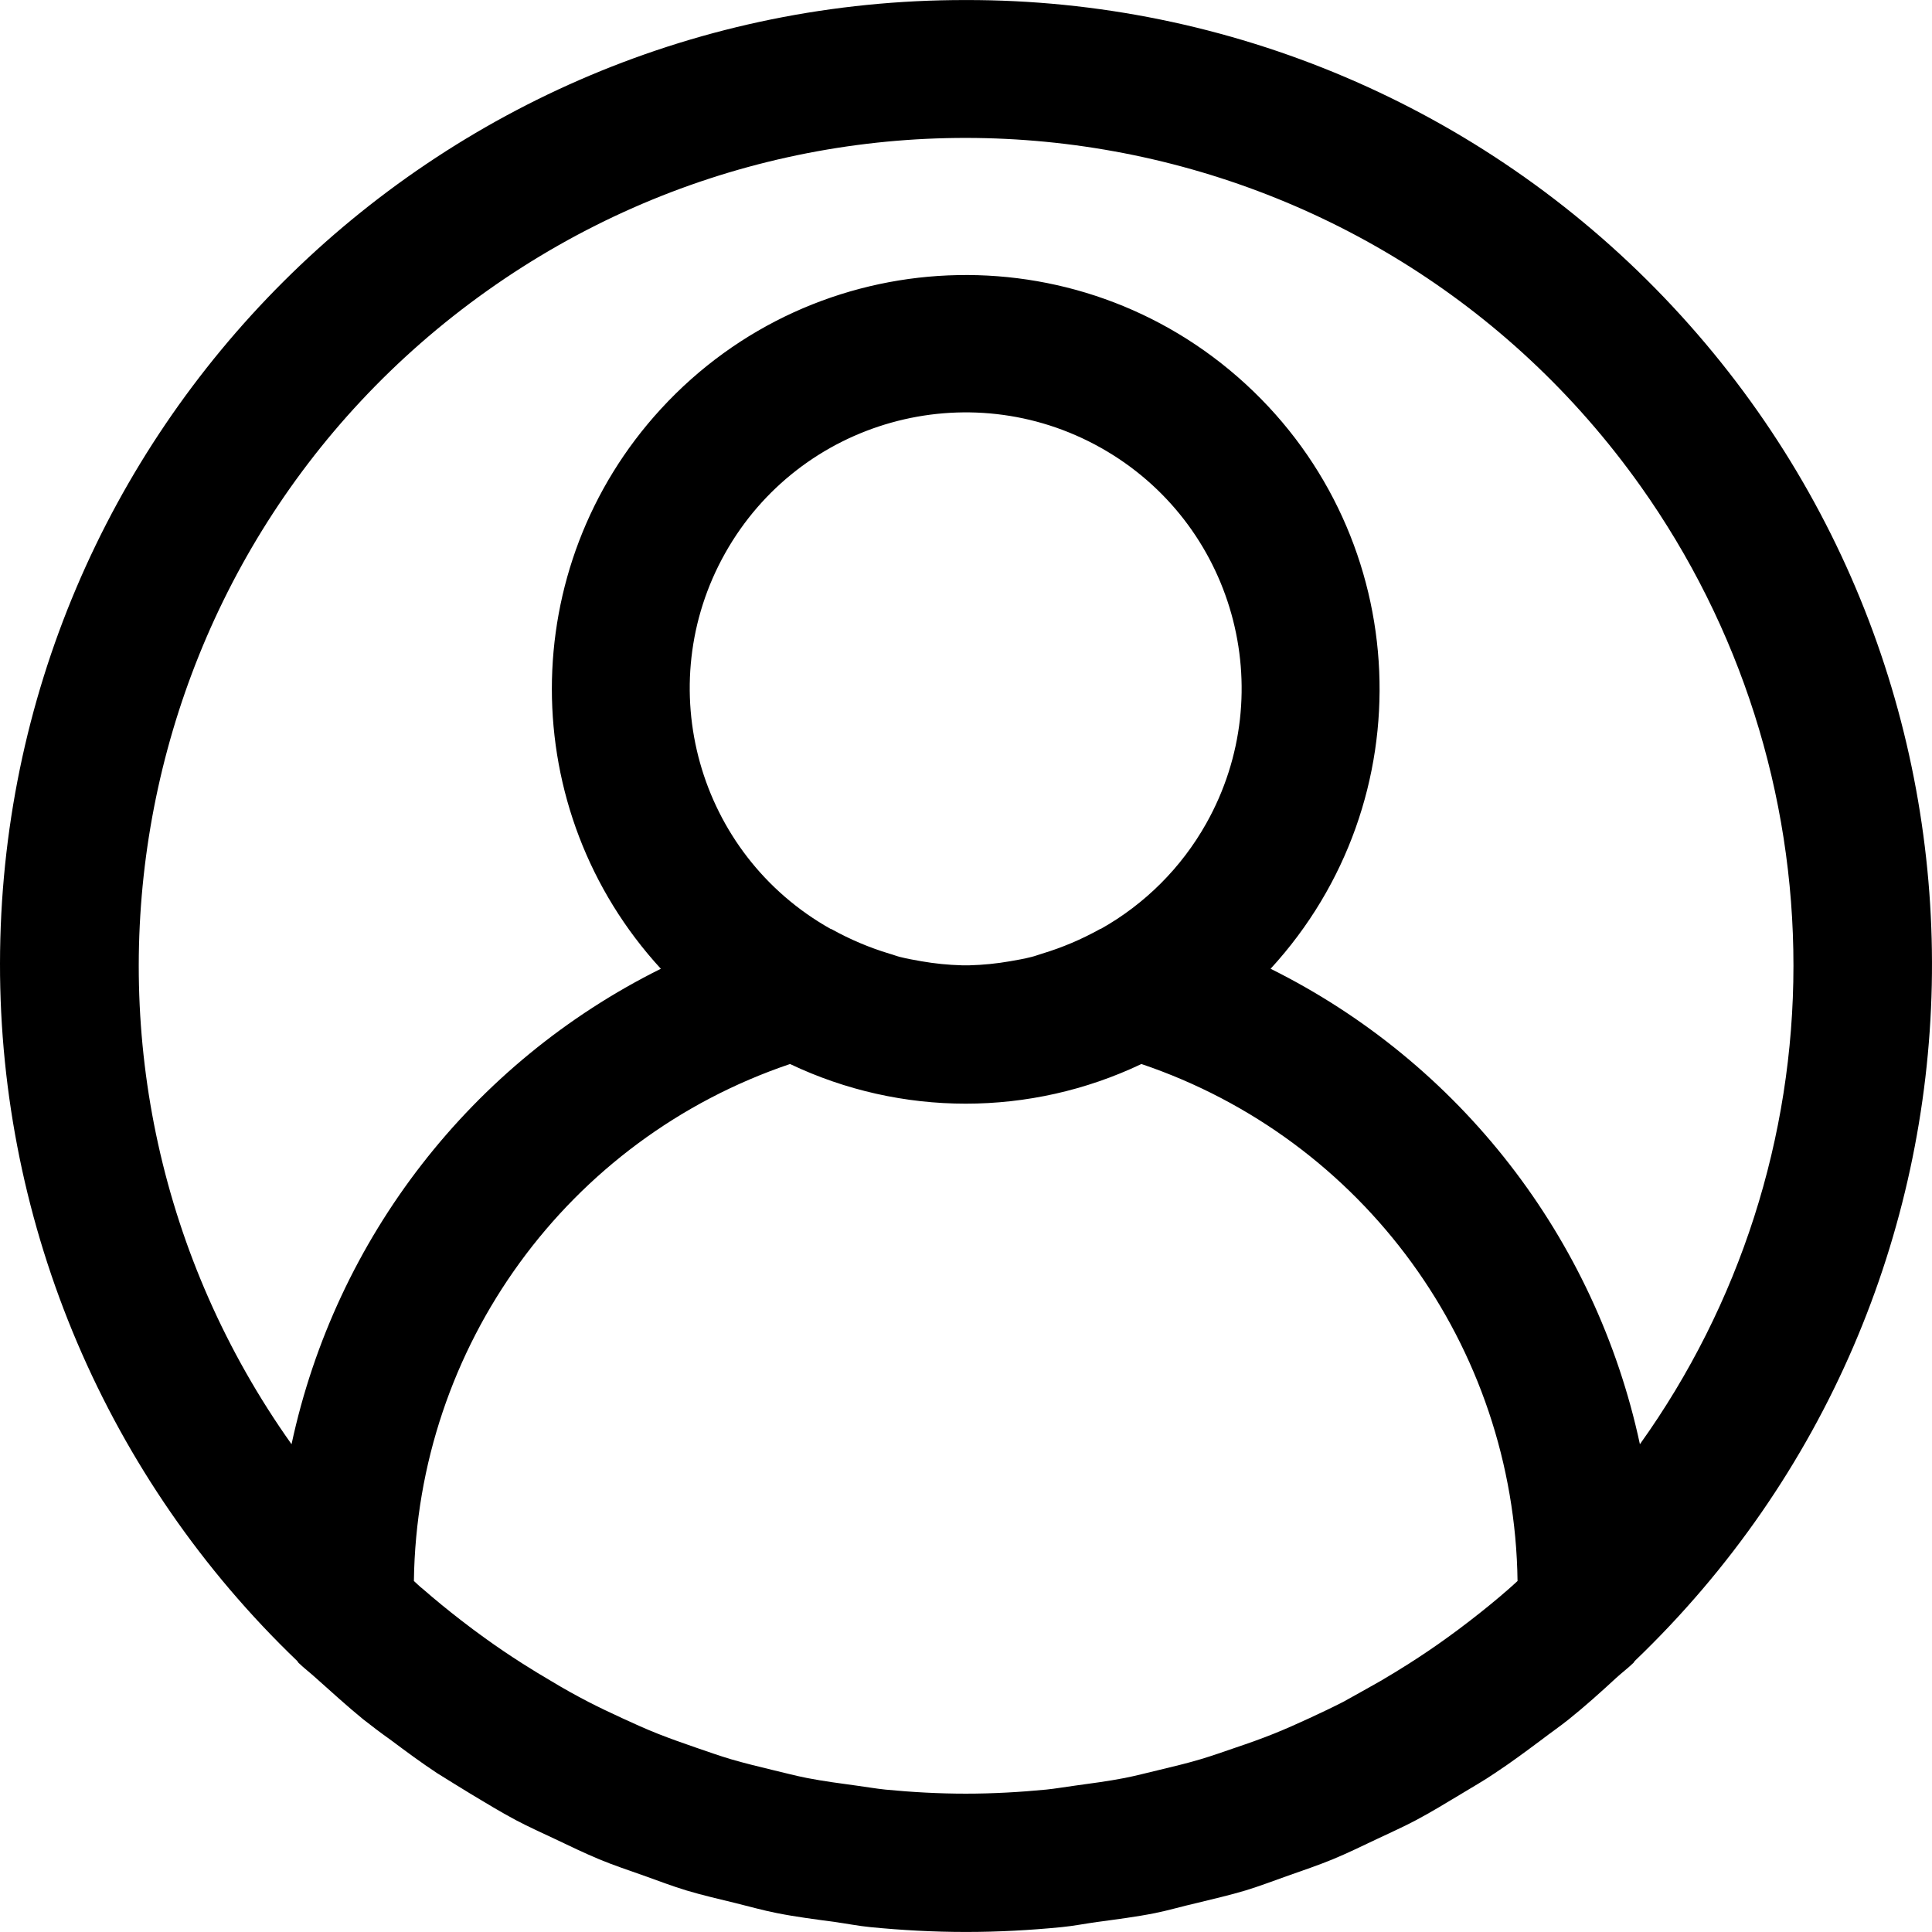
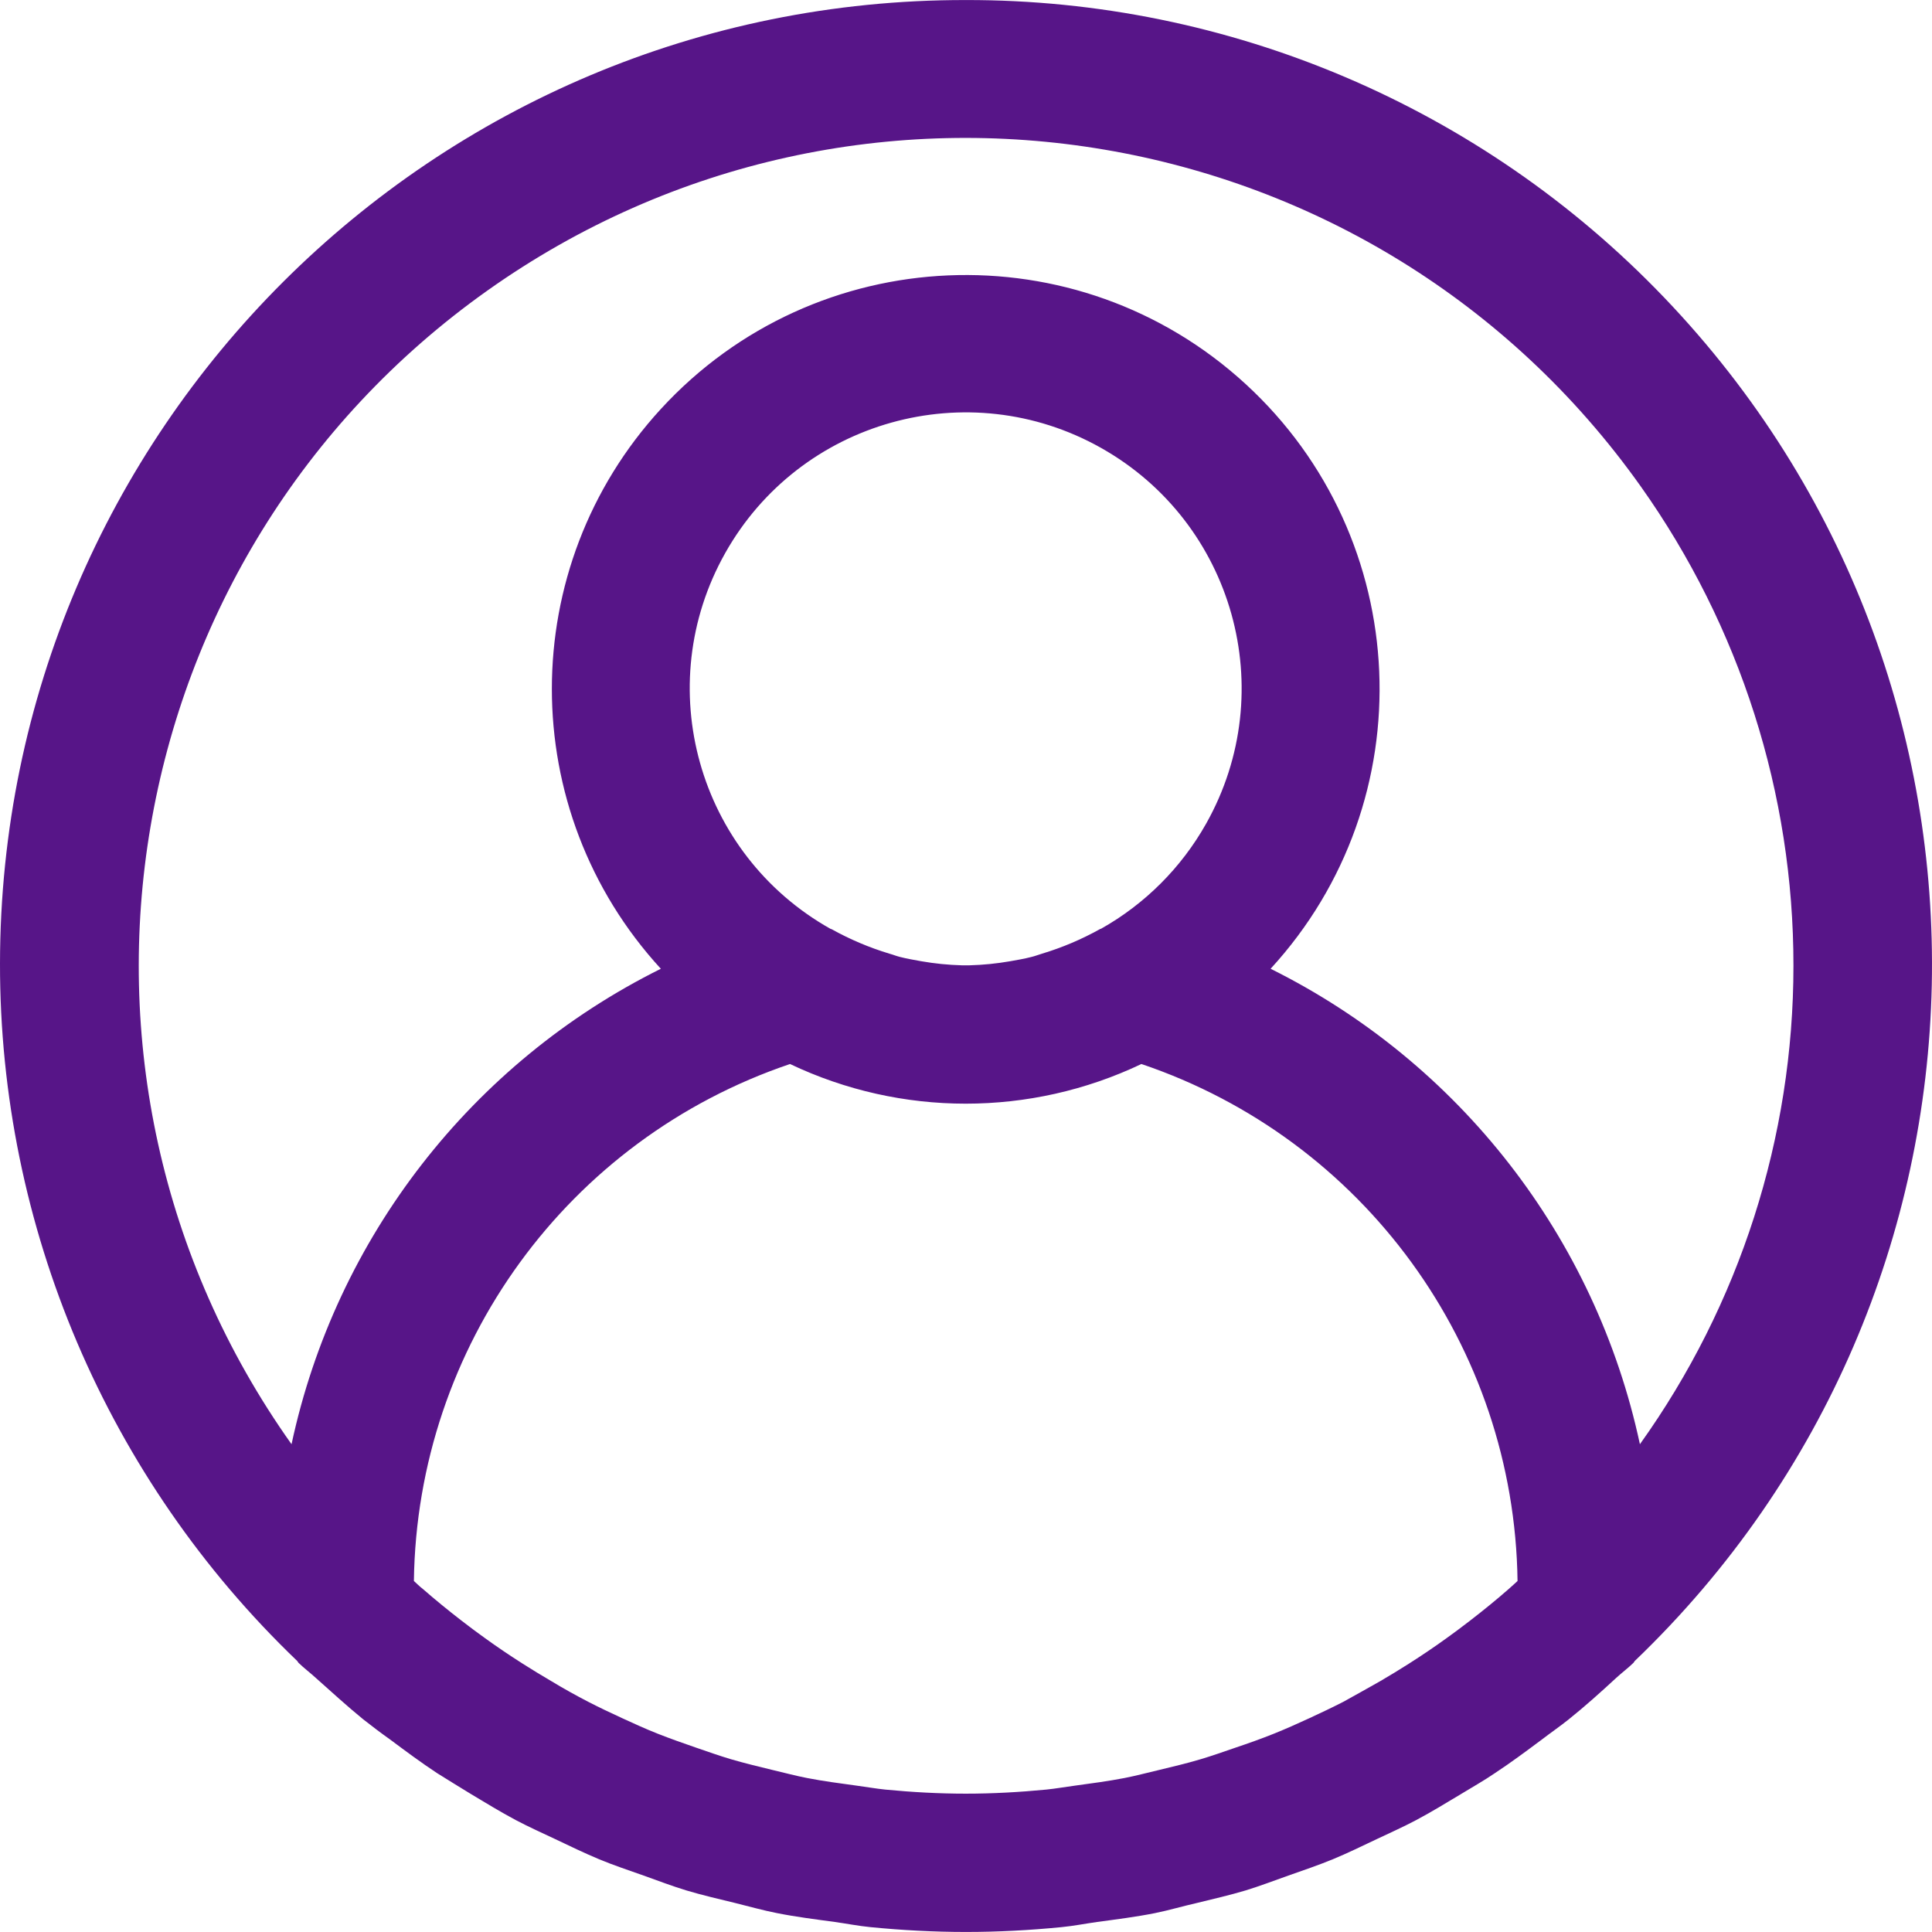
- <svg xmlns="http://www.w3.org/2000/svg" version="1.1" id="Capa_1" x="0px" y="0px" viewBox="0 0 478.024 478.024" style="enable-background:new 0 0 478.024 478.024;" xml:space="preserve">
+ <svg xmlns="http://www.w3.org/2000/svg" version="1.1" id="Capa_1" x="0px" y="0px" viewBox="0 0 478.024 478.024" style="enable-background:new 0 0 478.024 478.024;" xml:space="preserve" width="512px" height="512px">
  <g>
    <g>
-       <path d="M411.703,73.561c-45.117-47.093-107.542-73.67-172.76-73.55C107.145-0.155,0.166,106.554,0,238.353    c-0.082,65.17,26.492,127.538,73.55,172.623c0.137,0.136,0.188,0.341,0.324,0.461c1.382,1.331,2.884,2.458,4.284,3.738    c3.84,3.413,7.68,6.946,11.725,10.24c2.167,1.707,4.42,3.413,6.639,4.983c3.823,2.85,7.646,5.7,11.639,8.329    c2.714,1.707,5.513,3.413,8.294,5.12c3.686,2.219,7.356,4.454,11.162,6.485c3.226,1.707,6.519,3.174,9.796,4.727    c3.584,1.707,7.117,3.413,10.786,4.949c3.669,1.536,7.356,2.731,11.076,4.062s6.929,2.56,10.496,3.652    c4.028,1.212,8.158,2.15,12.254,3.157c3.413,0.836,6.724,1.792,10.24,2.475c4.71,0.939,9.489,1.536,14.268,2.185    c2.953,0.41,5.837,0.99,8.823,1.28c7.817,0.768,15.701,1.195,23.654,1.195s15.838-0.427,23.654-1.195    c2.987-0.29,5.871-0.87,8.823-1.28c4.779-0.649,9.557-1.246,14.268-2.185c3.413-0.683,6.827-1.707,10.24-2.475    c4.096-1.007,8.226-1.946,12.254-3.157c3.567-1.092,7.014-2.423,10.496-3.652c3.482-1.229,7.441-2.56,11.076-4.062    s7.202-3.26,10.786-4.949c3.277-1.553,6.571-3.021,9.796-4.727c3.806-2.031,7.475-4.267,11.162-6.485    c2.782-1.707,5.581-3.26,8.294-5.12c3.994-2.628,7.817-5.478,11.639-8.329c2.219-1.707,4.471-3.243,6.639-4.983    c4.045-3.243,7.885-6.69,11.725-10.24c1.399-1.28,2.901-2.406,4.284-3.738c0.136-0.119,0.188-0.324,0.324-0.461    C499.644,319.798,502.881,168.732,411.703,73.561z M373.344,393.107c-3.106,2.731-6.315,5.325-9.557,7.834    c-1.911,1.468-3.823,2.918-5.786,4.318c-3.089,2.236-6.229,4.352-9.421,6.383c-2.321,1.485-4.693,2.918-7.083,4.318    c-3.004,1.707-6.059,3.413-9.148,5.12c-2.731,1.399-5.513,2.714-8.311,4.011s-5.888,2.679-8.909,3.891    c-3.021,1.212-6.229,2.355-9.387,3.413c-2.884,0.99-5.768,2.014-8.687,2.884c-3.413,1.024-6.98,1.86-10.513,2.714    c-2.765,0.648-5.495,1.382-8.294,1.929c-4.045,0.785-8.175,1.331-12.322,1.894c-2.355,0.307-4.693,0.734-7.066,0.973    c-6.554,0.631-13.193,1.007-19.9,1.007s-13.346-0.375-19.9-1.007c-2.372-0.239-4.71-0.666-7.066-0.973    c-4.147-0.563-8.277-1.109-12.322-1.894c-2.799-0.546-5.53-1.28-8.294-1.929c-3.533-0.853-7.049-1.707-10.513-2.714    c-2.918-0.87-5.803-1.894-8.687-2.884c-3.157-1.092-6.315-2.202-9.387-3.413c-3.072-1.212-5.973-2.543-8.909-3.891    s-5.581-2.611-8.311-4.011c-3.089-1.604-6.144-3.294-9.148-5.12c-2.389-1.399-4.762-2.833-7.083-4.318    c-3.191-2.031-6.332-4.147-9.421-6.383c-1.963-1.399-3.874-2.85-5.786-4.318c-3.243-2.509-6.451-5.12-9.557-7.834    c-0.751-0.563-1.434-1.28-2.167-1.929c0.763-58.057,38.06-109.321,93.065-127.915c27.503,13.083,59.435,13.083,86.938,0    c55.004,18.594,92.301,69.857,93.065,127.915C374.76,391.827,374.077,392.476,373.344,393.107z M179.43,136.849    c18.479-32.864,60.1-44.525,92.964-26.046s44.525,60.1,26.046,92.964c-6.131,10.904-15.141,19.914-26.046,26.046    c-0.085,0-0.188,0-0.29,0.102c-4.526,2.519-9.309,4.545-14.268,6.042c-0.887,0.256-1.707,0.597-2.645,0.819    c-1.707,0.444-3.499,0.751-5.257,1.058c-3.31,0.579-6.659,0.915-10.018,1.007h-1.946c-3.359-0.092-6.708-0.428-10.018-1.007    c-1.707-0.307-3.516-0.614-5.256-1.058c-0.905-0.222-1.707-0.563-2.645-0.819c-4.959-1.497-9.742-3.522-14.268-6.042l-0.307-0.102    C172.612,211.334,160.951,169.713,179.43,136.849z M405.753,357.336L405.753,357.336c-10.952-51.083-44.59-94.39-91.375-117.64    c38.245-41.661,35.475-106.438-6.186-144.683c-41.661-38.245-106.438-35.475-144.683,6.186    c-35.954,39.166-35.954,99.332,0,138.497c-46.785,23.251-80.423,66.557-91.375,117.64C6.69,265.153,28.366,137.371,120.549,71.927    s219.965-43.768,285.409,48.415c24.601,34.653,37.807,76.104,37.786,118.602C443.744,281.405,430.46,322.802,405.753,357.336z" />
+       <g>
+         <path d="M411.703,73.561c-45.117-47.093-107.542-73.67-172.76-73.55C107.145-0.155,0.166,106.554,0,238.353    c-0.082,65.17,26.492,127.538,73.55,172.623c0.137,0.136,0.188,0.341,0.324,0.461c1.382,1.331,2.884,2.458,4.284,3.738    c3.84,3.413,7.68,6.946,11.725,10.24c2.167,1.707,4.42,3.413,6.639,4.983c3.823,2.85,7.646,5.7,11.639,8.329    c2.714,1.707,5.513,3.413,8.294,5.12c3.686,2.219,7.356,4.454,11.162,6.485c3.226,1.707,6.519,3.174,9.796,4.727    c3.584,1.707,7.117,3.413,10.786,4.949c3.669,1.536,7.356,2.731,11.076,4.062s6.929,2.56,10.496,3.652    c4.028,1.212,8.158,2.15,12.254,3.157c3.413,0.836,6.724,1.792,10.24,2.475c4.71,0.939,9.489,1.536,14.268,2.185    c2.953,0.41,5.837,0.99,8.823,1.28c7.817,0.768,15.701,1.195,23.654,1.195s15.838-0.427,23.654-1.195    c2.987-0.29,5.871-0.87,8.823-1.28c4.779-0.649,9.557-1.246,14.268-2.185c3.413-0.683,6.827-1.707,10.24-2.475    c4.096-1.007,8.226-1.946,12.254-3.157c3.567-1.092,7.014-2.423,10.496-3.652c3.482-1.229,7.441-2.56,11.076-4.062    s7.202-3.26,10.786-4.949c3.277-1.553,6.571-3.021,9.796-4.727c3.806-2.031,7.475-4.267,11.162-6.485    c2.782-1.707,5.581-3.26,8.294-5.12c3.994-2.628,7.817-5.478,11.639-8.329c2.219-1.707,4.471-3.243,6.639-4.983    c4.045-3.243,7.885-6.69,11.725-10.24c1.399-1.28,2.901-2.406,4.284-3.738c0.136-0.119,0.188-0.324,0.324-0.461    C499.644,319.798,502.881,168.732,411.703,73.561z M373.344,393.107c-3.106,2.731-6.315,5.325-9.557,7.834    c-1.911,1.468-3.823,2.918-5.786,4.318c-3.089,2.236-6.229,4.352-9.421,6.383c-2.321,1.485-4.693,2.918-7.083,4.318    c-3.004,1.707-6.059,3.413-9.148,5.12c-2.731,1.399-5.513,2.714-8.311,4.011s-5.888,2.679-8.909,3.891    c-3.021,1.212-6.229,2.355-9.387,3.413c-2.884,0.99-5.768,2.014-8.687,2.884c-3.413,1.024-6.98,1.86-10.513,2.714    c-2.765,0.648-5.495,1.382-8.294,1.929c-4.045,0.785-8.175,1.331-12.322,1.894c-2.355,0.307-4.693,0.734-7.066,0.973    c-6.554,0.631-13.193,1.007-19.9,1.007s-13.346-0.375-19.9-1.007c-2.372-0.239-4.71-0.666-7.066-0.973    c-4.147-0.563-8.277-1.109-12.322-1.894c-2.799-0.546-5.53-1.28-8.294-1.929c-3.533-0.853-7.049-1.707-10.513-2.714    c-2.918-0.87-5.803-1.894-8.687-2.884c-3.157-1.092-6.315-2.202-9.387-3.413c-3.072-1.212-5.973-2.543-8.909-3.891    s-5.581-2.611-8.311-4.011c-3.089-1.604-6.144-3.294-9.148-5.12c-2.389-1.399-4.762-2.833-7.083-4.318    c-3.191-2.031-6.332-4.147-9.421-6.383c-1.963-1.399-3.874-2.85-5.786-4.318c-3.243-2.509-6.451-5.12-9.557-7.834    c-0.751-0.563-1.434-1.28-2.167-1.929c0.763-58.057,38.06-109.321,93.065-127.915c27.503,13.083,59.435,13.083,86.938,0    c55.004,18.594,92.301,69.857,93.065,127.915C374.76,391.827,374.077,392.476,373.344,393.107z M179.43,136.849    c18.479-32.864,60.1-44.525,92.964-26.046s44.525,60.1,26.046,92.964c-6.131,10.904-15.141,19.914-26.046,26.046    c-0.085,0-0.188,0-0.29,0.102c-4.526,2.519-9.309,4.545-14.268,6.042c-0.887,0.256-1.707,0.597-2.645,0.819    c-1.707,0.444-3.499,0.751-5.257,1.058c-3.31,0.579-6.659,0.915-10.018,1.007h-1.946c-3.359-0.092-6.708-0.428-10.018-1.007    c-1.707-0.307-3.516-0.614-5.256-1.058c-0.905-0.222-1.707-0.563-2.645-0.819c-4.959-1.497-9.742-3.522-14.268-6.042l-0.307-0.102    C172.612,211.334,160.951,169.713,179.43,136.849z M405.753,357.336L405.753,357.336c-10.952-51.083-44.59-94.39-91.375-117.64    c38.245-41.661,35.475-106.438-6.186-144.683c-41.661-38.245-106.438-35.475-144.683,6.186    c-35.954,39.166-35.954,99.332,0,138.497c-46.785,23.251-80.423,66.557-91.375,117.64C6.69,265.153,28.366,137.371,120.549,71.927    s219.965-43.768,285.409,48.415c24.601,34.653,37.807,76.104,37.786,118.602C443.744,281.405,430.46,322.802,405.753,357.336z" data-original="#000000" class="active-path" data-old_color="#000000" fill="#571588" />
+       </g>
    </g>
  </g>
-   <g>
- </g>
-   <g>
- </g>
-   <g>
- </g>
-   <g>
- </g>
-   <g>
- </g>
-   <g>
- </g>
-   <g>
- </g>
-   <g>
- </g>
-   <g>
- </g>
-   <g>
- </g>
-   <g>
- </g>
-   <g>
- </g>
-   <g>
- </g>
-   <g>
- </g>
-   <g>
- </g>
</svg>
